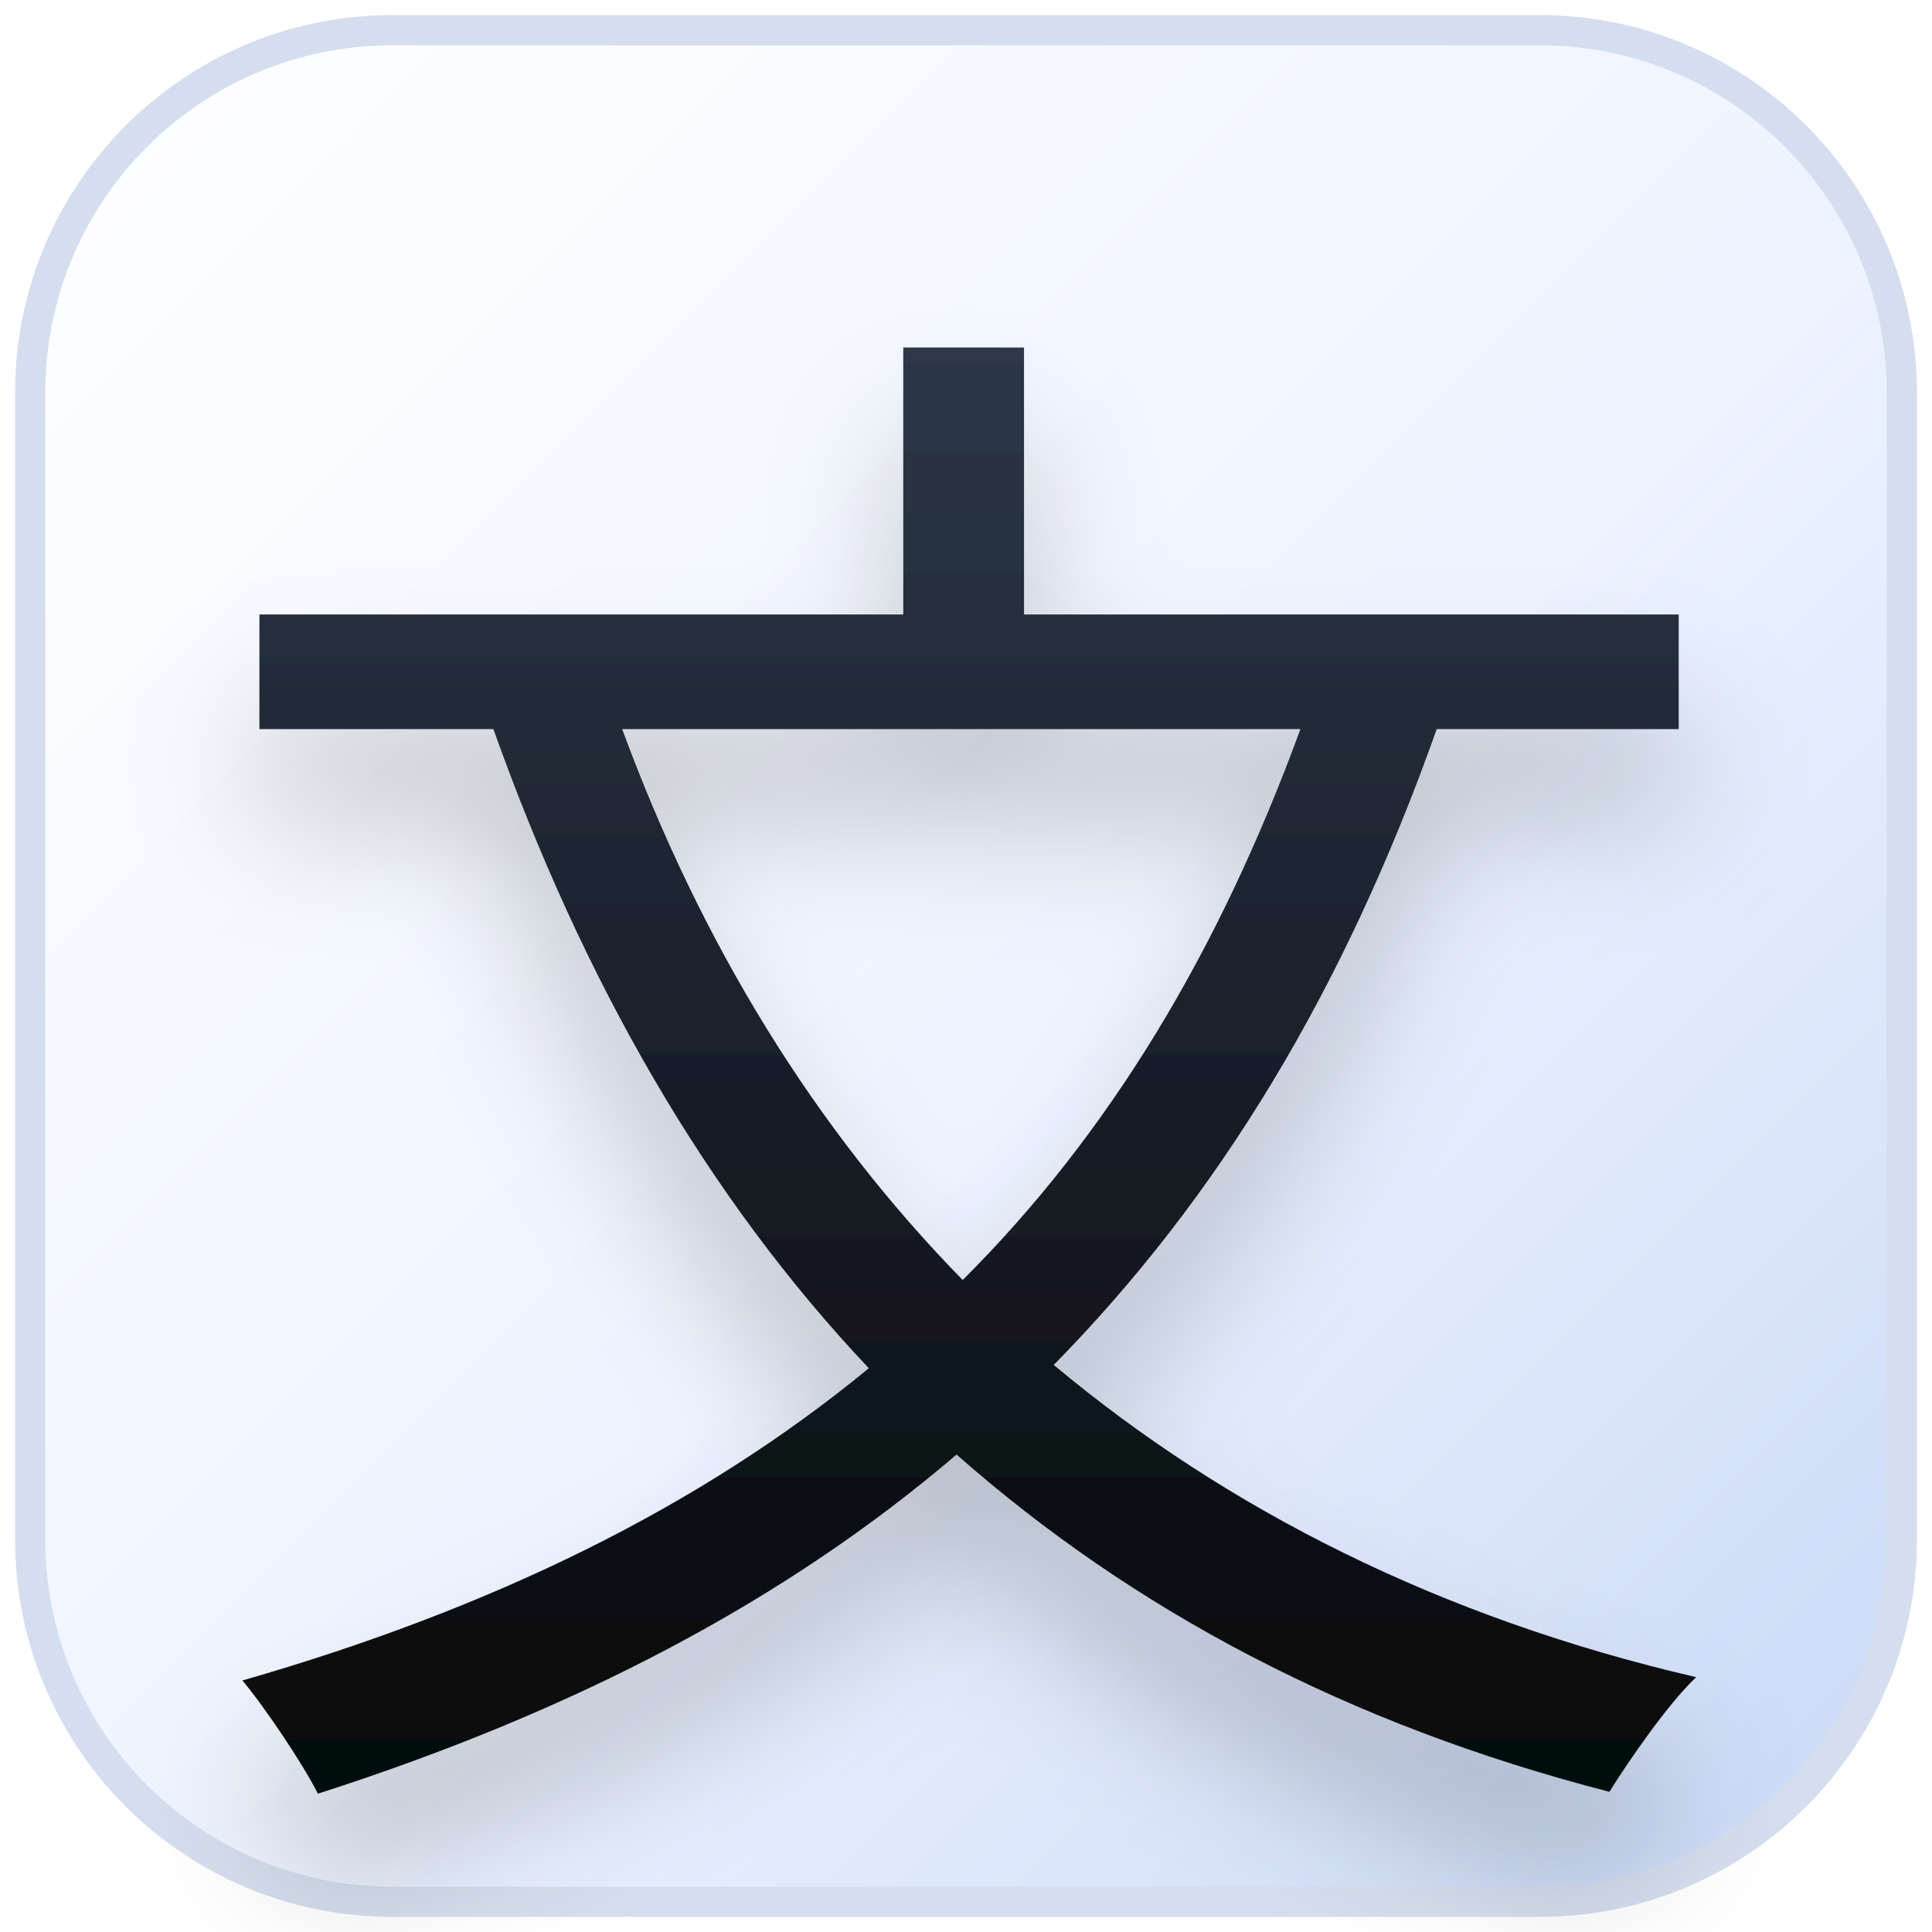
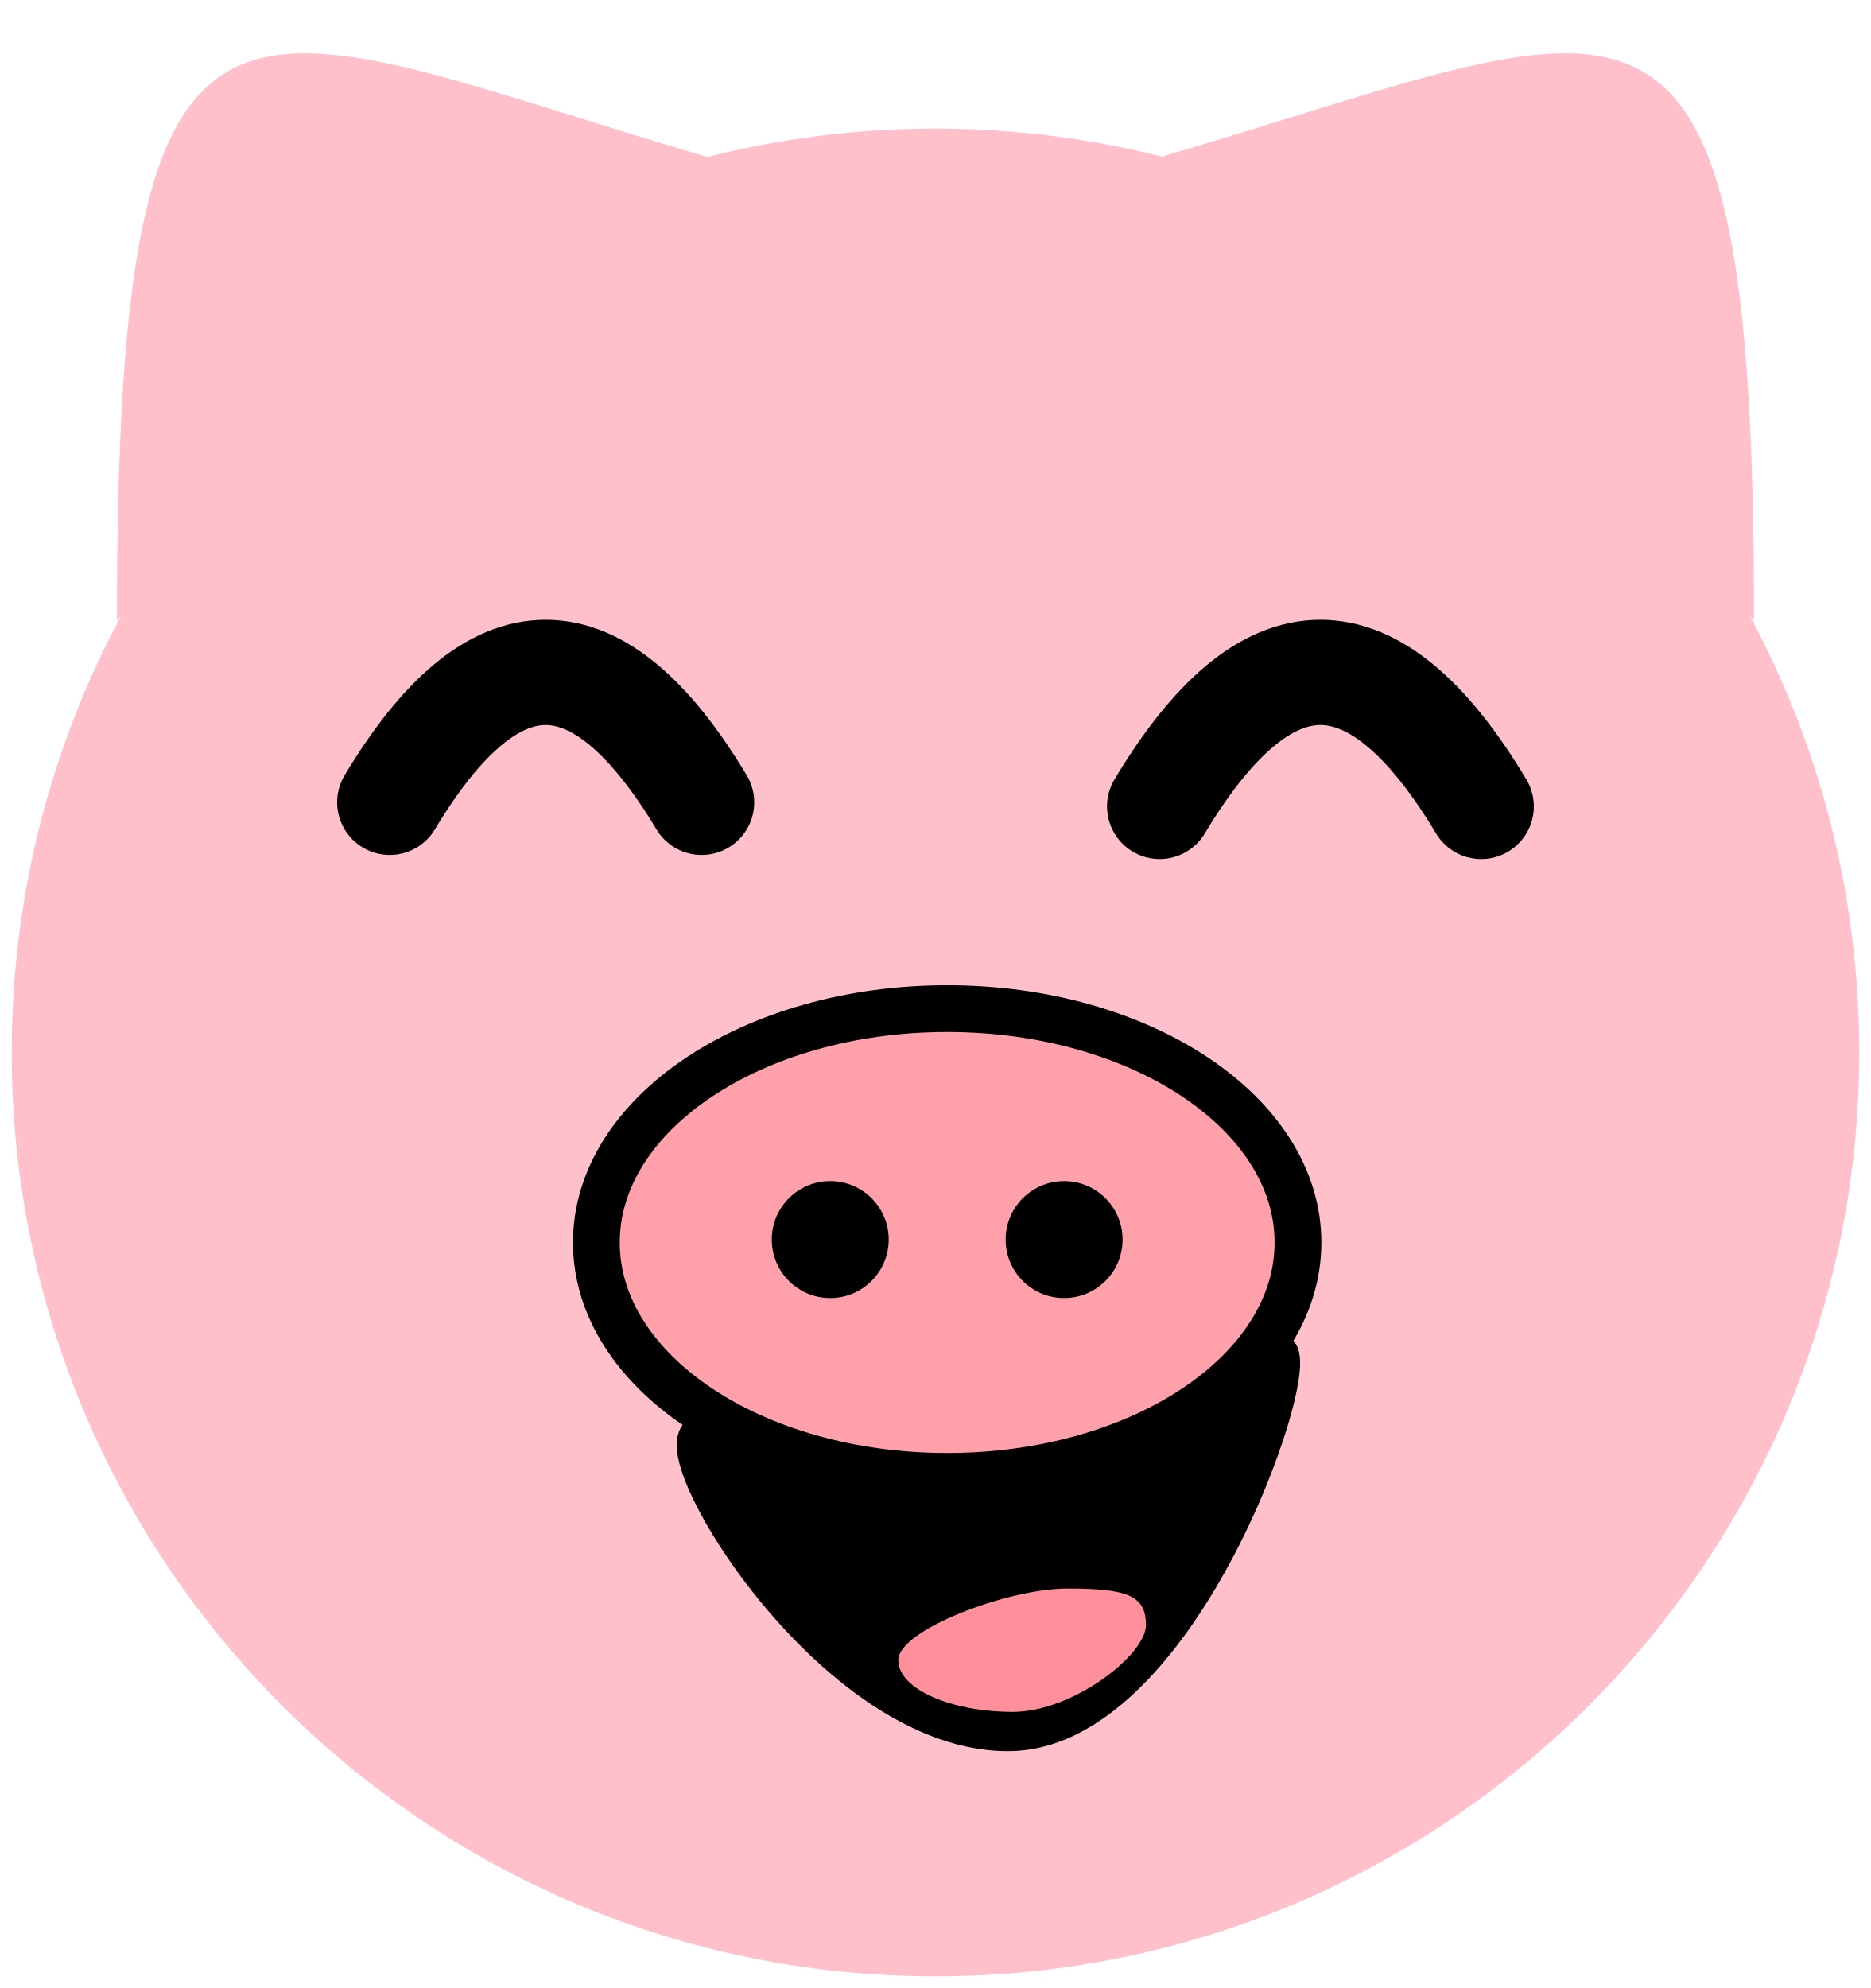
- <svg xmlns="http://www.w3.org/2000/svg" viewBox="0 0 64 64">
-   <defs>
-     <linearGradient id="tile" x1="0" y1="0" x2="1" y2="1">
-       <stop offset="0%" stop-color="#ffffff" />
-       <stop offset="55%" stop-color="#edf3ff" />
-       <stop offset="100%" stop-color="#c9d8f5" />
-     </linearGradient>
-     <linearGradient id="glyph" x1="0" y1="0" x2="0" y2="1">
-       <stop offset="0%" stop-color="#2d3748" />
-       <stop offset="100%" stop-color="#05070a" />
-     </linearGradient>
-     <filter id="shadow" x="-20%" y="-20%" width="140%" height="160%">
-       <feDropShadow dx="0" dy="3" stdDeviation="2.2" flood-color="#000000" flood-opacity="0.2" />
-     </filter>
-   </defs>
-   <rect x="3" y="5" width="58" height="56" rx="12" fill="#7b8baa" opacity="0.35" />
-   <rect x="1" y="1" width="62" height="62" rx="12" fill="url(#tile)" stroke="#d5deee" />
-   <text x="32" y="37" text-anchor="middle" dominant-baseline="middle" fill="url(#glyph)" font-size="52" font-family="sans-serif" filter="url(#shadow)">
-     文
-   </text>
+ <svg xmlns="http://www.w3.org/2000/svg" width="160" height="170" viewBox="0 0 160 170">
+   <circle cx="80" cy="90" fill="#FFC0CB" r="79" />
+   <path d="m10,53c0,-61.32 10.11,-51.43 50.54,-39.56" fill="#FFC0CB" transform="matrix(1, 0, 0, 1, 0, 0)" />
+   <path d="m150,53c0,-61.32 -10.16,-51.43 -50.81,-39.56" fill="#FFC0CB" />
+   <path d="m33.33,68.61q13.33,-22.22 26.67,0" fill="none" stroke="black" stroke-linecap="round" stroke-width="9" />
+   <path d="m99.17,68.96q13.75,-22.92 27.5,0" fill="none" stroke="black" stroke-linecap="round" stroke-width="9" transform="matrix(1, 0, 0, 1, 0, 0)" />
+   <ellipse cx="81" cy="106.25" fill="#FFA0AB" rx="30" ry="20" stroke="black" stroke-width="4" />
+   <circle cx="71" cy="106" fill="#000000" r="5" />
+   <circle cx="91" cy="106" fill="#000000" r="5" />
+   <path d="m107.6,117.17c6.98,-10.28 -4.43,31.08 -21.41,31.08c-17,0 -33.16,-30.69 -24.33,-25.04c8.83,5.64 38.77,4.25 45.74,-6.03z" fill="#000000" stroke="#000000" stroke-width="3" />
+   <path d="m76.82,141.95c0,-2.54 9.32,-6.11 14.45,-6.11c5.14,0 6.73,0.59 6.73,3.13c0,2.54 -6.25,7.42 -11.39,7.42c-5.14,0 -9.79,-1.89 -9.79,-4.43l0,-0.01z" fill="#ff909b" stroke="null" transform="matrix(1, 0, 0, 1, 0, 0)" />
</svg>
